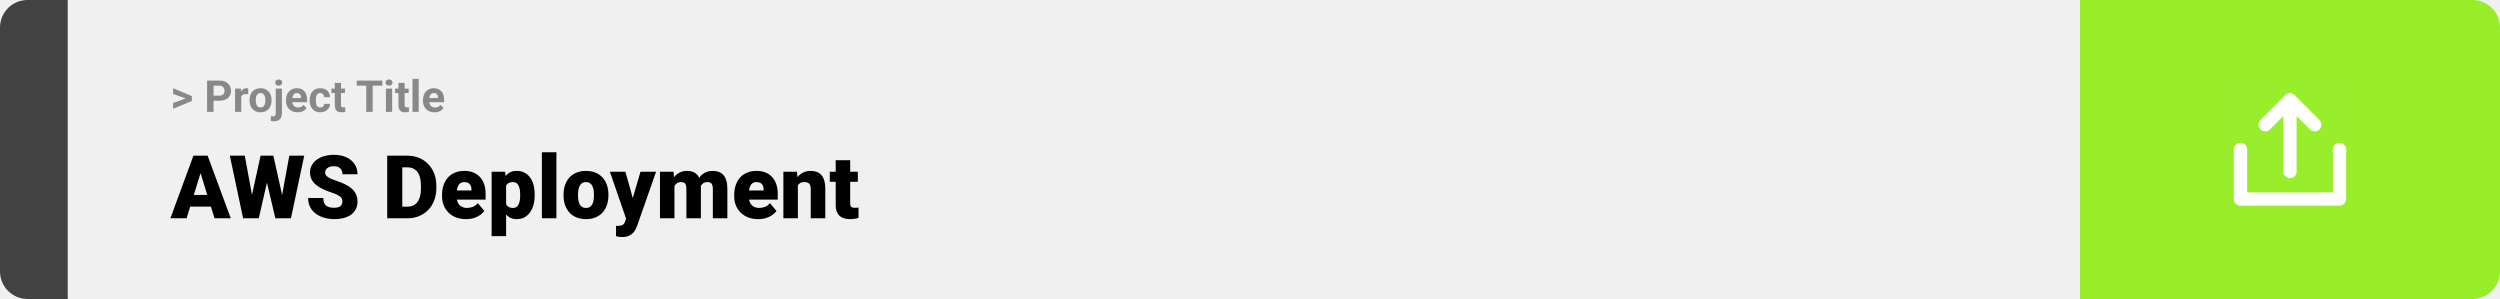
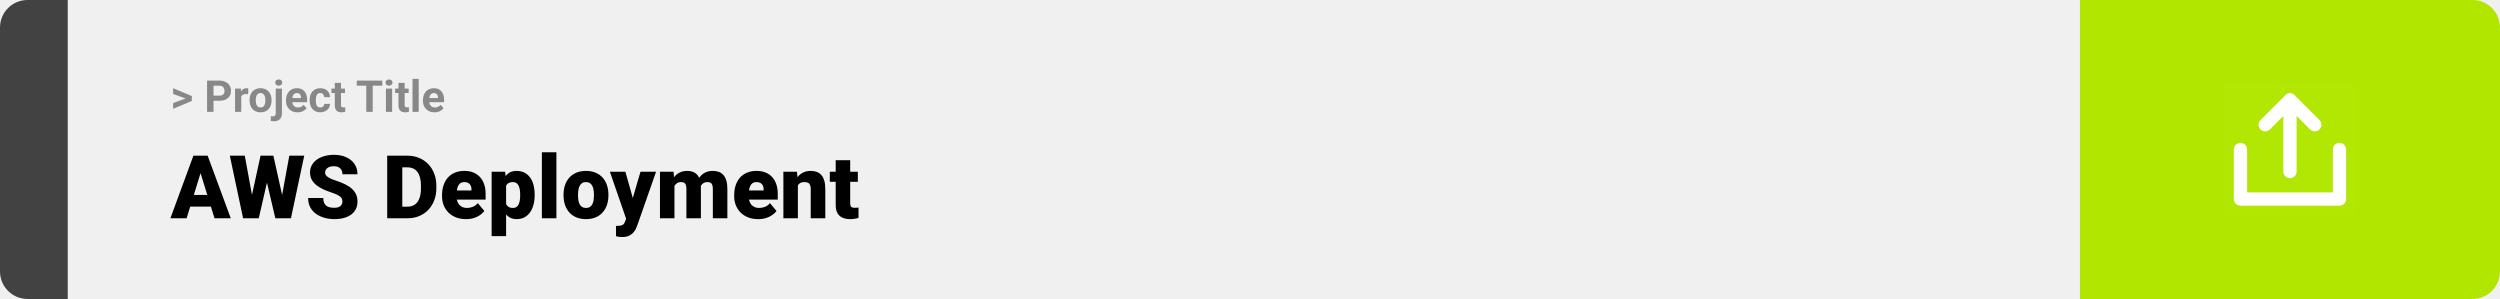
<svg xmlns="http://www.w3.org/2000/svg" width="1363" height="163" viewBox="0 0 1363 163" fill="none">
  <path d="M0 15C0 6.716 6.716 0 15 0H37V163H15C6.716 163 0 156.284 0 148V15Z" fill="#424242" />
  <rect width="1097" height="163" transform="translate(37)" fill="#F0F0F0" />
  <path d="M101.906 53.922L94.394 51.238V48.086L104.602 52.375V54.637L101.906 53.922ZM94.394 56.172L101.918 53.43L104.602 52.785V55.035L94.394 59.324V56.172ZM119.543 54.918H115.195V52.176H119.543C120.215 52.176 120.762 52.066 121.184 51.848C121.605 51.621 121.914 51.309 122.109 50.91C122.305 50.512 122.402 50.062 122.402 49.562C122.402 49.055 122.305 48.582 122.109 48.145C121.914 47.707 121.605 47.355 121.184 47.09C120.762 46.824 120.215 46.691 119.543 46.691H116.414V61H112.898V43.938H119.543C120.879 43.938 122.023 44.18 122.977 44.664C123.938 45.141 124.672 45.801 125.18 46.645C125.688 47.488 125.941 48.453 125.941 49.539C125.941 50.641 125.688 51.594 125.18 52.398C124.672 53.203 123.938 53.824 122.977 54.262C122.023 54.699 120.879 54.918 119.543 54.918ZM131.531 51.086V61H128.156V48.32H131.332L131.531 51.086ZM135.352 48.238L135.293 51.367C135.129 51.344 134.93 51.324 134.695 51.309C134.469 51.285 134.262 51.273 134.074 51.273C133.598 51.273 133.184 51.336 132.832 51.461C132.488 51.578 132.199 51.754 131.965 51.988C131.738 52.223 131.566 52.508 131.449 52.844C131.34 53.18 131.277 53.562 131.262 53.992L130.582 53.781C130.582 52.961 130.664 52.207 130.828 51.52C130.992 50.824 131.23 50.219 131.543 49.703C131.863 49.188 132.254 48.789 132.715 48.508C133.176 48.227 133.703 48.086 134.297 48.086C134.484 48.086 134.676 48.102 134.871 48.133C135.066 48.156 135.227 48.191 135.352 48.238ZM136.055 54.789V54.543C136.055 53.613 136.188 52.758 136.453 51.977C136.719 51.188 137.105 50.504 137.613 49.926C138.121 49.348 138.746 48.898 139.488 48.578C140.23 48.25 141.082 48.086 142.043 48.086C143.004 48.086 143.859 48.25 144.609 48.578C145.359 48.898 145.988 49.348 146.496 49.926C147.012 50.504 147.402 51.188 147.668 51.977C147.934 52.758 148.066 53.613 148.066 54.543V54.789C148.066 55.711 147.934 56.566 147.668 57.355C147.402 58.137 147.012 58.82 146.496 59.406C145.988 59.984 145.363 60.434 144.621 60.754C143.879 61.074 143.027 61.234 142.066 61.234C141.105 61.234 140.25 61.074 139.5 60.754C138.758 60.434 138.129 59.984 137.613 59.406C137.105 58.82 136.719 58.137 136.453 57.355C136.188 56.566 136.055 55.711 136.055 54.789ZM139.43 54.543V54.789C139.43 55.32 139.477 55.816 139.57 56.277C139.664 56.738 139.812 57.145 140.016 57.496C140.227 57.84 140.5 58.109 140.836 58.305C141.172 58.5 141.582 58.598 142.066 58.598C142.535 58.598 142.938 58.5 143.273 58.305C143.609 58.109 143.879 57.84 144.082 57.496C144.285 57.145 144.434 56.738 144.527 56.277C144.629 55.816 144.68 55.32 144.68 54.789V54.543C144.68 54.027 144.629 53.543 144.527 53.09C144.434 52.629 144.281 52.223 144.07 51.871C143.867 51.512 143.598 51.23 143.262 51.027C142.926 50.824 142.52 50.723 142.043 50.723C141.566 50.723 141.16 50.824 140.824 51.027C140.496 51.23 140.227 51.512 140.016 51.871C139.812 52.223 139.664 52.629 139.57 53.09C139.477 53.543 139.43 54.027 139.43 54.543ZM150.328 48.32H153.715V61.762C153.715 62.699 153.543 63.492 153.199 64.141C152.855 64.789 152.359 65.281 151.711 65.617C151.062 65.953 150.277 66.121 149.355 66.121C149.066 66.121 148.785 66.106 148.512 66.074C148.23 66.043 147.941 65.992 147.645 65.922L147.656 63.332C147.844 63.363 148.027 63.387 148.207 63.402C148.379 63.426 148.555 63.438 148.734 63.438C149.086 63.438 149.379 63.379 149.613 63.262C149.848 63.145 150.023 62.961 150.141 62.711C150.266 62.469 150.328 62.152 150.328 61.762V48.32ZM150.059 45.016C150.059 44.523 150.23 44.117 150.574 43.797C150.926 43.477 151.387 43.316 151.957 43.316C152.535 43.316 152.996 43.477 153.34 43.797C153.684 44.117 153.855 44.523 153.855 45.016C153.855 45.508 153.684 45.914 153.34 46.234C152.996 46.555 152.535 46.715 151.957 46.715C151.387 46.715 150.926 46.555 150.574 46.234C150.23 45.914 150.059 45.508 150.059 45.016ZM162.234 61.234C161.25 61.234 160.367 61.078 159.586 60.766C158.805 60.445 158.141 60.004 157.594 59.441C157.055 58.879 156.641 58.227 156.352 57.484C156.062 56.734 155.918 55.938 155.918 55.094V54.625C155.918 53.664 156.055 52.785 156.328 51.988C156.602 51.191 156.992 50.5 157.5 49.914C158.016 49.328 158.641 48.879 159.375 48.566C160.109 48.246 160.938 48.086 161.859 48.086C162.758 48.086 163.555 48.234 164.25 48.531C164.945 48.828 165.527 49.25 165.996 49.797C166.473 50.344 166.832 51 167.074 51.766C167.316 52.523 167.438 53.367 167.438 54.297V55.703H157.359V53.453H164.121V53.195C164.121 52.727 164.035 52.309 163.863 51.941C163.699 51.566 163.449 51.27 163.113 51.051C162.777 50.832 162.348 50.723 161.824 50.723C161.379 50.723 160.996 50.82 160.676 51.016C160.355 51.211 160.094 51.484 159.891 51.836C159.695 52.188 159.547 52.602 159.445 53.078C159.352 53.547 159.305 54.062 159.305 54.625V55.094C159.305 55.602 159.375 56.07 159.516 56.5C159.664 56.93 159.871 57.301 160.137 57.613C160.41 57.926 160.738 58.168 161.121 58.34C161.512 58.512 161.953 58.598 162.445 58.598C163.055 58.598 163.621 58.48 164.145 58.246C164.676 58.004 165.133 57.641 165.516 57.156L167.156 58.938C166.891 59.32 166.527 59.688 166.066 60.039C165.613 60.391 165.066 60.68 164.426 60.906C163.785 61.125 163.055 61.234 162.234 61.234ZM174.598 58.598C175.012 58.598 175.379 58.52 175.699 58.363C176.02 58.199 176.27 57.973 176.449 57.684C176.637 57.387 176.734 57.039 176.742 56.641H179.918C179.91 57.531 179.672 58.324 179.203 59.02C178.734 59.707 178.105 60.25 177.316 60.648C176.527 61.039 175.645 61.234 174.668 61.234C173.684 61.234 172.824 61.07 172.09 60.742C171.363 60.414 170.758 59.961 170.273 59.383C169.789 58.797 169.426 58.117 169.184 57.344C168.941 56.562 168.82 55.727 168.82 54.836V54.496C168.82 53.598 168.941 52.762 169.184 51.988C169.426 51.207 169.789 50.527 170.273 49.949C170.758 49.363 171.363 48.906 172.09 48.578C172.816 48.25 173.668 48.086 174.645 48.086C175.684 48.086 176.594 48.285 177.375 48.684C178.164 49.082 178.781 49.652 179.227 50.395C179.68 51.129 179.91 52 179.918 53.008H176.742C176.734 52.586 176.645 52.203 176.473 51.859C176.309 51.516 176.066 51.242 175.746 51.039C175.434 50.828 175.047 50.723 174.586 50.723C174.094 50.723 173.691 50.828 173.379 51.039C173.066 51.242 172.824 51.523 172.652 51.883C172.48 52.234 172.359 52.637 172.289 53.09C172.227 53.535 172.195 54.004 172.195 54.496V54.836C172.195 55.328 172.227 55.801 172.289 56.254C172.352 56.707 172.469 57.109 172.641 57.461C172.82 57.812 173.066 58.09 173.379 58.293C173.691 58.496 174.098 58.598 174.598 58.598ZM188.086 48.32V50.711H180.703V48.32H188.086ZM182.531 45.191H185.906V57.18C185.906 57.547 185.953 57.828 186.047 58.023C186.148 58.219 186.297 58.355 186.492 58.434C186.688 58.504 186.934 58.539 187.23 58.539C187.441 58.539 187.629 58.531 187.793 58.516C187.965 58.492 188.109 58.469 188.227 58.445L188.238 60.93C187.949 61.023 187.637 61.098 187.301 61.152C186.965 61.207 186.594 61.234 186.188 61.234C185.445 61.234 184.797 61.113 184.242 60.871C183.695 60.621 183.273 60.223 182.977 59.676C182.68 59.129 182.531 58.41 182.531 57.52V45.191ZM203.191 43.938V61H199.688V43.938H203.191ZM208.441 43.938V46.691H194.52V43.938H208.441ZM213.797 48.32V61H210.41V48.32H213.797ZM210.199 45.016C210.199 44.523 210.371 44.117 210.715 43.797C211.059 43.477 211.52 43.316 212.098 43.316C212.668 43.316 213.125 43.477 213.469 43.797C213.82 44.117 213.996 44.523 213.996 45.016C213.996 45.508 213.82 45.914 213.469 46.234C213.125 46.555 212.668 46.715 212.098 46.715C211.52 46.715 211.059 46.555 210.715 46.234C210.371 45.914 210.199 45.508 210.199 45.016ZM222.797 48.32V50.711H215.414V48.32H222.797ZM217.242 45.191H220.617V57.18C220.617 57.547 220.664 57.828 220.758 58.023C220.859 58.219 221.008 58.355 221.203 58.434C221.398 58.504 221.645 58.539 221.941 58.539C222.152 58.539 222.34 58.531 222.504 58.516C222.676 58.492 222.82 58.469 222.938 58.445L222.949 60.93C222.66 61.023 222.348 61.098 222.012 61.152C221.676 61.207 221.305 61.234 220.898 61.234C220.156 61.234 219.508 61.113 218.953 60.871C218.406 60.621 217.984 60.223 217.688 59.676C217.391 59.129 217.242 58.41 217.242 57.52V45.191ZM228.281 43V61H224.895V43H228.281ZM236.906 61.234C235.922 61.234 235.039 61.078 234.258 60.766C233.477 60.445 232.812 60.004 232.266 59.441C231.727 58.879 231.312 58.227 231.023 57.484C230.734 56.734 230.59 55.938 230.59 55.094V54.625C230.59 53.664 230.727 52.785 231 51.988C231.273 51.191 231.664 50.5 232.172 49.914C232.688 49.328 233.312 48.879 234.047 48.566C234.781 48.246 235.609 48.086 236.531 48.086C237.43 48.086 238.227 48.234 238.922 48.531C239.617 48.828 240.199 49.25 240.668 49.797C241.145 50.344 241.504 51 241.746 51.766C241.988 52.523 242.109 53.367 242.109 54.297V55.703H232.031V53.453H238.793V53.195C238.793 52.727 238.707 52.309 238.535 51.941C238.371 51.566 238.121 51.27 237.785 51.051C237.449 50.832 237.02 50.723 236.496 50.723C236.051 50.723 235.668 50.82 235.348 51.016C235.027 51.211 234.766 51.484 234.562 51.836C234.367 52.188 234.219 52.602 234.117 53.078C234.023 53.547 233.977 54.062 233.977 54.625V55.094C233.977 55.602 234.047 56.07 234.188 56.5C234.336 56.93 234.543 57.301 234.809 57.613C235.082 57.926 235.41 58.168 235.793 58.34C236.184 58.512 236.625 58.598 237.117 58.598C237.727 58.598 238.293 58.48 238.816 58.246C239.348 58.004 239.805 57.641 240.188 57.156L241.828 58.938C241.562 59.32 241.199 59.688 240.738 60.039C240.285 60.391 239.738 60.68 239.098 60.906C238.457 61.125 237.727 61.234 236.906 61.234Z" fill="#888888" />
  <path d="M110.062 92.047L101.742 119H92.906L105.445 84.875H111.047L110.062 92.047ZM116.953 119L108.609 92.047L107.531 84.875H113.203L125.812 119H116.953ZM116.625 106.273V112.625H99.117V106.273H116.625ZM135.258 115.906L142.055 84.875H146.109L148.312 87.523L141.07 119H136.594L135.258 115.906ZM133.453 84.875L139.195 116.141L137.719 119H132.539L125.297 84.875H133.453ZM152.039 115.977L157.734 84.875H165.867L158.625 119H153.469L152.039 115.977ZM149.039 84.875L156 116.094L154.594 119H150.117L142.711 87.477L145.008 84.875H149.039ZM186.68 109.93C186.68 109.398 186.602 108.922 186.445 108.5C186.289 108.062 186 107.656 185.578 107.281C185.156 106.906 184.547 106.531 183.75 106.156C182.969 105.766 181.938 105.359 180.656 104.938C179.156 104.438 177.711 103.875 176.32 103.25C174.93 102.609 173.688 101.867 172.594 101.023C171.5 100.164 170.633 99.164 169.992 98.023C169.352 96.867 169.031 95.523 169.031 93.992C169.031 92.523 169.359 91.203 170.016 90.031C170.672 88.844 171.586 87.836 172.758 87.008C173.945 86.164 175.336 85.523 176.93 85.086C178.523 84.633 180.266 84.406 182.156 84.406C184.656 84.406 186.859 84.844 188.766 85.719C190.688 86.578 192.188 87.805 193.266 89.398C194.359 90.977 194.906 92.844 194.906 95H186.727C186.727 94.141 186.547 93.383 186.188 92.727C185.844 92.07 185.32 91.555 184.617 91.18C183.914 90.805 183.031 90.617 181.969 90.617C180.938 90.617 180.07 90.773 179.367 91.086C178.664 91.398 178.133 91.82 177.773 92.352C177.414 92.867 177.234 93.438 177.234 94.062C177.234 94.578 177.375 95.047 177.656 95.469C177.953 95.875 178.367 96.258 178.898 96.617C179.445 96.977 180.102 97.32 180.867 97.648C181.648 97.977 182.523 98.297 183.492 98.609C185.305 99.188 186.914 99.836 188.32 100.555C189.742 101.258 190.938 102.062 191.906 102.969C192.891 103.859 193.633 104.875 194.133 106.016C194.648 107.156 194.906 108.445 194.906 109.883C194.906 111.414 194.609 112.773 194.016 113.961C193.422 115.148 192.57 116.156 191.461 116.984C190.352 117.797 189.023 118.414 187.477 118.836C185.93 119.258 184.203 119.469 182.297 119.469C180.547 119.469 178.82 119.25 177.117 118.812C175.43 118.359 173.898 117.672 172.523 116.75C171.148 115.812 170.047 114.617 169.219 113.164C168.406 111.695 168 109.953 168 107.938H176.25C176.25 108.938 176.383 109.781 176.648 110.469C176.914 111.156 177.305 111.711 177.82 112.133C178.336 112.539 178.969 112.836 179.719 113.023C180.469 113.195 181.328 113.281 182.297 113.281C183.344 113.281 184.188 113.133 184.828 112.836C185.469 112.523 185.938 112.117 186.234 111.617C186.531 111.102 186.68 110.539 186.68 109.93ZM222.188 119H214.617L214.664 112.672H222.188C223.75 112.672 225.07 112.297 226.148 111.547C227.242 110.797 228.07 109.68 228.633 108.195C229.211 106.695 229.5 104.852 229.5 102.664V101.188C229.5 99.547 229.336 98.109 229.008 96.875C228.695 95.625 228.227 94.586 227.602 93.758C226.977 92.914 226.195 92.281 225.258 91.859C224.336 91.438 223.273 91.227 222.07 91.227H214.477V84.875H222.07C224.383 84.875 226.5 85.273 228.422 86.07C230.359 86.852 232.031 87.977 233.438 89.445C234.859 90.898 235.953 92.625 236.719 94.625C237.5 96.609 237.891 98.812 237.891 101.234V102.664C237.891 105.07 237.5 107.273 236.719 109.273C235.953 111.273 234.867 113 233.461 114.453C232.055 115.906 230.391 117.031 228.469 117.828C226.562 118.609 224.469 119 222.188 119ZM219.328 84.875V119H211.102V84.875H219.328ZM254.086 119.469C252.023 119.469 250.18 119.148 248.555 118.508C246.93 117.852 245.555 116.953 244.43 115.812C243.32 114.672 242.469 113.359 241.875 111.875C241.297 110.391 241.008 108.82 241.008 107.164V106.273C241.008 104.414 241.266 102.695 241.781 101.117C242.297 99.523 243.062 98.133 244.078 96.945C245.094 95.758 246.367 94.836 247.898 94.18C249.43 93.508 251.211 93.172 253.242 93.172C255.039 93.172 256.648 93.461 258.07 94.039C259.492 94.617 260.695 95.445 261.68 96.523C262.68 97.602 263.438 98.906 263.953 100.438C264.484 101.969 264.75 103.688 264.75 105.594V108.805H244.031V103.859H257.039V103.25C257.055 102.406 256.906 101.688 256.594 101.094C256.297 100.5 255.859 100.047 255.281 99.734C254.703 99.422 254 99.266 253.172 99.266C252.312 99.266 251.602 99.453 251.039 99.828C250.492 100.203 250.062 100.719 249.75 101.375C249.453 102.016 249.242 102.758 249.117 103.602C248.992 104.445 248.93 105.336 248.93 106.273V107.164C248.93 108.102 249.055 108.953 249.305 109.719C249.57 110.484 249.945 111.141 250.43 111.688C250.93 112.219 251.523 112.633 252.211 112.93C252.914 113.227 253.711 113.375 254.602 113.375C255.68 113.375 256.742 113.172 257.789 112.766C258.836 112.359 259.734 111.688 260.484 110.75L264.07 115.016C263.555 115.75 262.82 116.461 261.867 117.148C260.93 117.836 259.805 118.398 258.492 118.836C257.18 119.258 255.711 119.469 254.086 119.469ZM275.93 98.516V128.75H268.031V93.641H275.391L275.93 98.516ZM291.492 106.016V106.508C291.492 108.352 291.281 110.062 290.859 111.641C290.438 113.219 289.812 114.594 288.984 115.766C288.156 116.938 287.125 117.852 285.891 118.508C284.672 119.148 283.258 119.469 281.648 119.469C280.133 119.469 278.828 119.133 277.734 118.461C276.641 117.789 275.727 116.859 274.992 115.672C274.258 114.484 273.664 113.125 273.211 111.594C272.758 110.062 272.398 108.445 272.133 106.742V106.109C272.398 104.281 272.758 102.586 273.211 101.023C273.664 99.445 274.258 98.07 274.992 96.898C275.727 95.727 276.633 94.812 277.711 94.156C278.805 93.5 280.109 93.172 281.625 93.172C283.234 93.172 284.648 93.477 285.867 94.086C287.102 94.695 288.133 95.57 288.961 96.711C289.805 97.836 290.438 99.188 290.859 100.766C291.281 102.344 291.492 104.094 291.492 106.016ZM283.594 106.508V106.016C283.594 105.031 283.523 104.133 283.383 103.32C283.242 102.492 283.016 101.773 282.703 101.164C282.406 100.555 282.008 100.086 281.508 99.758C281.008 99.43 280.391 99.266 279.656 99.266C278.812 99.266 278.102 99.398 277.523 99.664C276.961 99.914 276.508 100.305 276.164 100.836C275.836 101.352 275.602 102 275.461 102.781C275.336 103.547 275.281 104.445 275.297 105.477V107.398C275.266 108.586 275.383 109.633 275.648 110.539C275.914 111.43 276.375 112.125 277.031 112.625C277.688 113.125 278.578 113.375 279.703 113.375C280.453 113.375 281.078 113.203 281.578 112.859C282.078 112.5 282.477 112.008 282.773 111.383C283.07 110.742 283.281 110.008 283.406 109.18C283.531 108.352 283.594 107.461 283.594 106.508ZM303.352 83V119H295.43V83H303.352ZM307.242 106.578V106.086C307.242 104.227 307.508 102.516 308.039 100.953C308.57 99.375 309.352 98.008 310.383 96.852C311.414 95.695 312.688 94.797 314.203 94.156C315.719 93.5 317.469 93.172 319.453 93.172C321.453 93.172 323.211 93.5 324.727 94.156C326.258 94.797 327.539 95.695 328.57 96.852C329.602 98.008 330.383 99.375 330.914 100.953C331.445 102.516 331.711 104.227 331.711 106.086V106.578C331.711 108.422 331.445 110.133 330.914 111.711C330.383 113.273 329.602 114.641 328.57 115.812C327.539 116.969 326.266 117.867 324.75 118.508C323.234 119.148 321.484 119.469 319.5 119.469C317.516 119.469 315.758 119.148 314.227 118.508C312.695 117.867 311.414 116.969 310.383 115.812C309.352 114.641 308.57 113.273 308.039 111.711C307.508 110.133 307.242 108.422 307.242 106.578ZM315.141 106.086V106.578C315.141 107.531 315.211 108.422 315.352 109.25C315.492 110.078 315.727 110.805 316.055 111.43C316.383 112.039 316.828 112.516 317.391 112.859C317.953 113.203 318.656 113.375 319.5 113.375C320.328 113.375 321.016 113.203 321.562 112.859C322.125 112.516 322.57 112.039 322.898 111.43C323.227 110.805 323.461 110.078 323.602 109.25C323.742 108.422 323.812 107.531 323.812 106.578V106.086C323.812 105.164 323.742 104.297 323.602 103.484C323.461 102.656 323.227 101.93 322.898 101.305C322.57 100.664 322.125 100.164 321.562 99.805C321 99.445 320.297 99.266 319.453 99.266C318.625 99.266 317.93 99.445 317.367 99.805C316.82 100.164 316.383 100.664 316.055 101.305C315.727 101.93 315.492 102.656 315.352 103.484C315.211 104.297 315.141 105.164 315.141 106.086ZM342.633 116.023L349.195 93.641H357.68L347.484 122.773C347.266 123.414 346.977 124.102 346.617 124.836C346.258 125.586 345.766 126.297 345.141 126.969C344.516 127.641 343.711 128.188 342.727 128.609C341.758 129.031 340.555 129.242 339.117 129.242C338.352 129.242 337.789 129.203 337.43 129.125C337.086 129.062 336.555 128.945 335.836 128.773V123.125C336.039 123.125 336.211 123.125 336.352 123.125C336.508 123.125 336.68 123.125 336.867 123.125C337.711 123.125 338.383 123.039 338.883 122.867C339.398 122.695 339.789 122.445 340.055 122.117C340.336 121.789 340.555 121.391 340.711 120.922L342.633 116.023ZM340.969 93.641L345.961 111.383L346.828 119.75H341.531L332.508 93.641H340.969ZM367.711 99.008V119H359.812V93.641H367.219L367.711 99.008ZM366.75 105.453L364.945 105.5C364.945 103.719 365.156 102.078 365.578 100.578C366 99.078 366.625 97.773 367.453 96.664C368.281 95.555 369.297 94.695 370.5 94.086C371.719 93.477 373.125 93.172 374.719 93.172C375.828 93.172 376.836 93.344 377.742 93.688C378.648 94.016 379.43 94.539 380.086 95.258C380.742 95.961 381.242 96.883 381.586 98.023C381.945 99.148 382.125 100.5 382.125 102.078V119H374.227V103.086C374.227 102.008 374.102 101.195 373.852 100.648C373.617 100.102 373.273 99.734 372.82 99.547C372.367 99.359 371.812 99.266 371.156 99.266C370.469 99.266 369.852 99.422 369.305 99.734C368.758 100.047 368.289 100.484 367.898 101.047C367.523 101.594 367.234 102.242 367.031 102.992C366.844 103.742 366.75 104.562 366.75 105.453ZM381.234 105.453L379.031 105.5C379.031 103.719 379.227 102.078 379.617 100.578C380.023 99.078 380.625 97.773 381.422 96.664C382.234 95.555 383.242 94.695 384.445 94.086C385.648 93.477 387.047 93.172 388.641 93.172C389.797 93.172 390.859 93.344 391.828 93.688C392.797 94.031 393.633 94.586 394.336 95.352C395.039 96.117 395.586 97.133 395.977 98.398C396.367 99.648 396.562 101.195 396.562 103.039V119H388.641V103.039C388.641 101.992 388.516 101.203 388.266 100.672C388.031 100.125 387.688 99.758 387.234 99.57C386.781 99.367 386.242 99.266 385.617 99.266C384.867 99.266 384.219 99.422 383.672 99.734C383.125 100.047 382.664 100.484 382.289 101.047C381.93 101.594 381.664 102.242 381.492 102.992C381.32 103.742 381.234 104.562 381.234 105.453ZM413.367 119.469C411.305 119.469 409.461 119.148 407.836 118.508C406.211 117.852 404.836 116.953 403.711 115.812C402.602 114.672 401.75 113.359 401.156 111.875C400.578 110.391 400.289 108.82 400.289 107.164V106.273C400.289 104.414 400.547 102.695 401.062 101.117C401.578 99.523 402.344 98.133 403.359 96.945C404.375 95.758 405.648 94.836 407.18 94.18C408.711 93.508 410.492 93.172 412.523 93.172C414.32 93.172 415.93 93.461 417.352 94.039C418.773 94.617 419.977 95.445 420.961 96.523C421.961 97.602 422.719 98.906 423.234 100.438C423.766 101.969 424.031 103.688 424.031 105.594V108.805H403.312V103.859H416.32V103.25C416.336 102.406 416.188 101.688 415.875 101.094C415.578 100.5 415.141 100.047 414.562 99.734C413.984 99.422 413.281 99.266 412.453 99.266C411.594 99.266 410.883 99.453 410.32 99.828C409.773 100.203 409.344 100.719 409.031 101.375C408.734 102.016 408.523 102.758 408.398 103.602C408.273 104.445 408.211 105.336 408.211 106.273V107.164C408.211 108.102 408.336 108.953 408.586 109.719C408.852 110.484 409.227 111.141 409.711 111.688C410.211 112.219 410.805 112.633 411.492 112.93C412.195 113.227 412.992 113.375 413.883 113.375C414.961 113.375 416.023 113.172 417.07 112.766C418.117 112.359 419.016 111.688 419.766 110.75L423.352 115.016C422.836 115.75 422.102 116.461 421.148 117.148C420.211 117.836 419.086 118.398 417.773 118.836C416.461 119.258 414.992 119.469 413.367 119.469ZM435 99.055V119H427.102V93.641H434.508L435 99.055ZM434.062 105.453L432.211 105.5C432.211 103.562 432.445 101.836 432.914 100.32C433.383 98.789 434.047 97.492 434.906 96.43C435.766 95.367 436.789 94.562 437.977 94.016C439.18 93.453 440.516 93.172 441.984 93.172C443.156 93.172 444.227 93.344 445.195 93.688C446.18 94.031 447.023 94.586 447.727 95.352C448.445 96.117 448.992 97.133 449.367 98.398C449.758 99.648 449.953 101.195 449.953 103.039V119H442.008V103.016C442.008 102 441.867 101.227 441.586 100.695C441.305 100.148 440.898 99.773 440.367 99.57C439.836 99.367 439.188 99.266 438.422 99.266C437.609 99.266 436.922 99.422 436.359 99.734C435.797 100.047 435.344 100.484 435 101.047C434.672 101.594 434.43 102.242 434.273 102.992C434.133 103.742 434.062 104.562 434.062 105.453ZM467.695 93.641V99.125H452.414V93.641H467.695ZM455.625 87.336H463.523V110.727C463.523 111.398 463.602 111.922 463.758 112.297C463.914 112.656 464.18 112.914 464.555 113.07C464.945 113.211 465.461 113.281 466.102 113.281C466.555 113.281 466.93 113.273 467.227 113.258C467.523 113.227 467.805 113.188 468.07 113.141V118.789C467.398 119.008 466.695 119.172 465.961 119.281C465.227 119.406 464.445 119.469 463.617 119.469C461.93 119.469 460.484 119.203 459.281 118.672C458.094 118.141 457.188 117.305 456.562 116.164C455.938 115.023 455.625 113.539 455.625 111.711V87.336Z" fill="black" />
-   <path d="M1134 0H1348C1356.28 0 1363 6.716 1363 15V148C1363 156.284 1356.28 163 1348 163H1134V0Z" fill="#97EE28" />
+   <path d="M1134 0H1348C1356.28 0 1363 6.716 1363 15V148C1363 156.284 1356.28 163 1348 163H1134V0Z" fill="#B1E601" />
  <path d="M1212.5 117.5L1212.5 45.5L1284.5 45.5L1284.5 117.5L1212.5 117.5Z" fill="white" fill-opacity="0.01" />
  <path d="M1221.5 81.513L1221.5 108.5L1275.5 108.5L1275.5 81.5" stroke="white" stroke-width="7.24" stroke-linecap="round" stroke-linejoin="round" />
  <path d="M1262 68L1248.5 54.5L1235 68" stroke="white" stroke-width="7.24" stroke-linecap="round" stroke-linejoin="round" />
  <path d="M1248.49 93.5L1248.49 54.5" stroke="white" stroke-width="7.24" stroke-linecap="round" stroke-linejoin="round" />
</svg>
